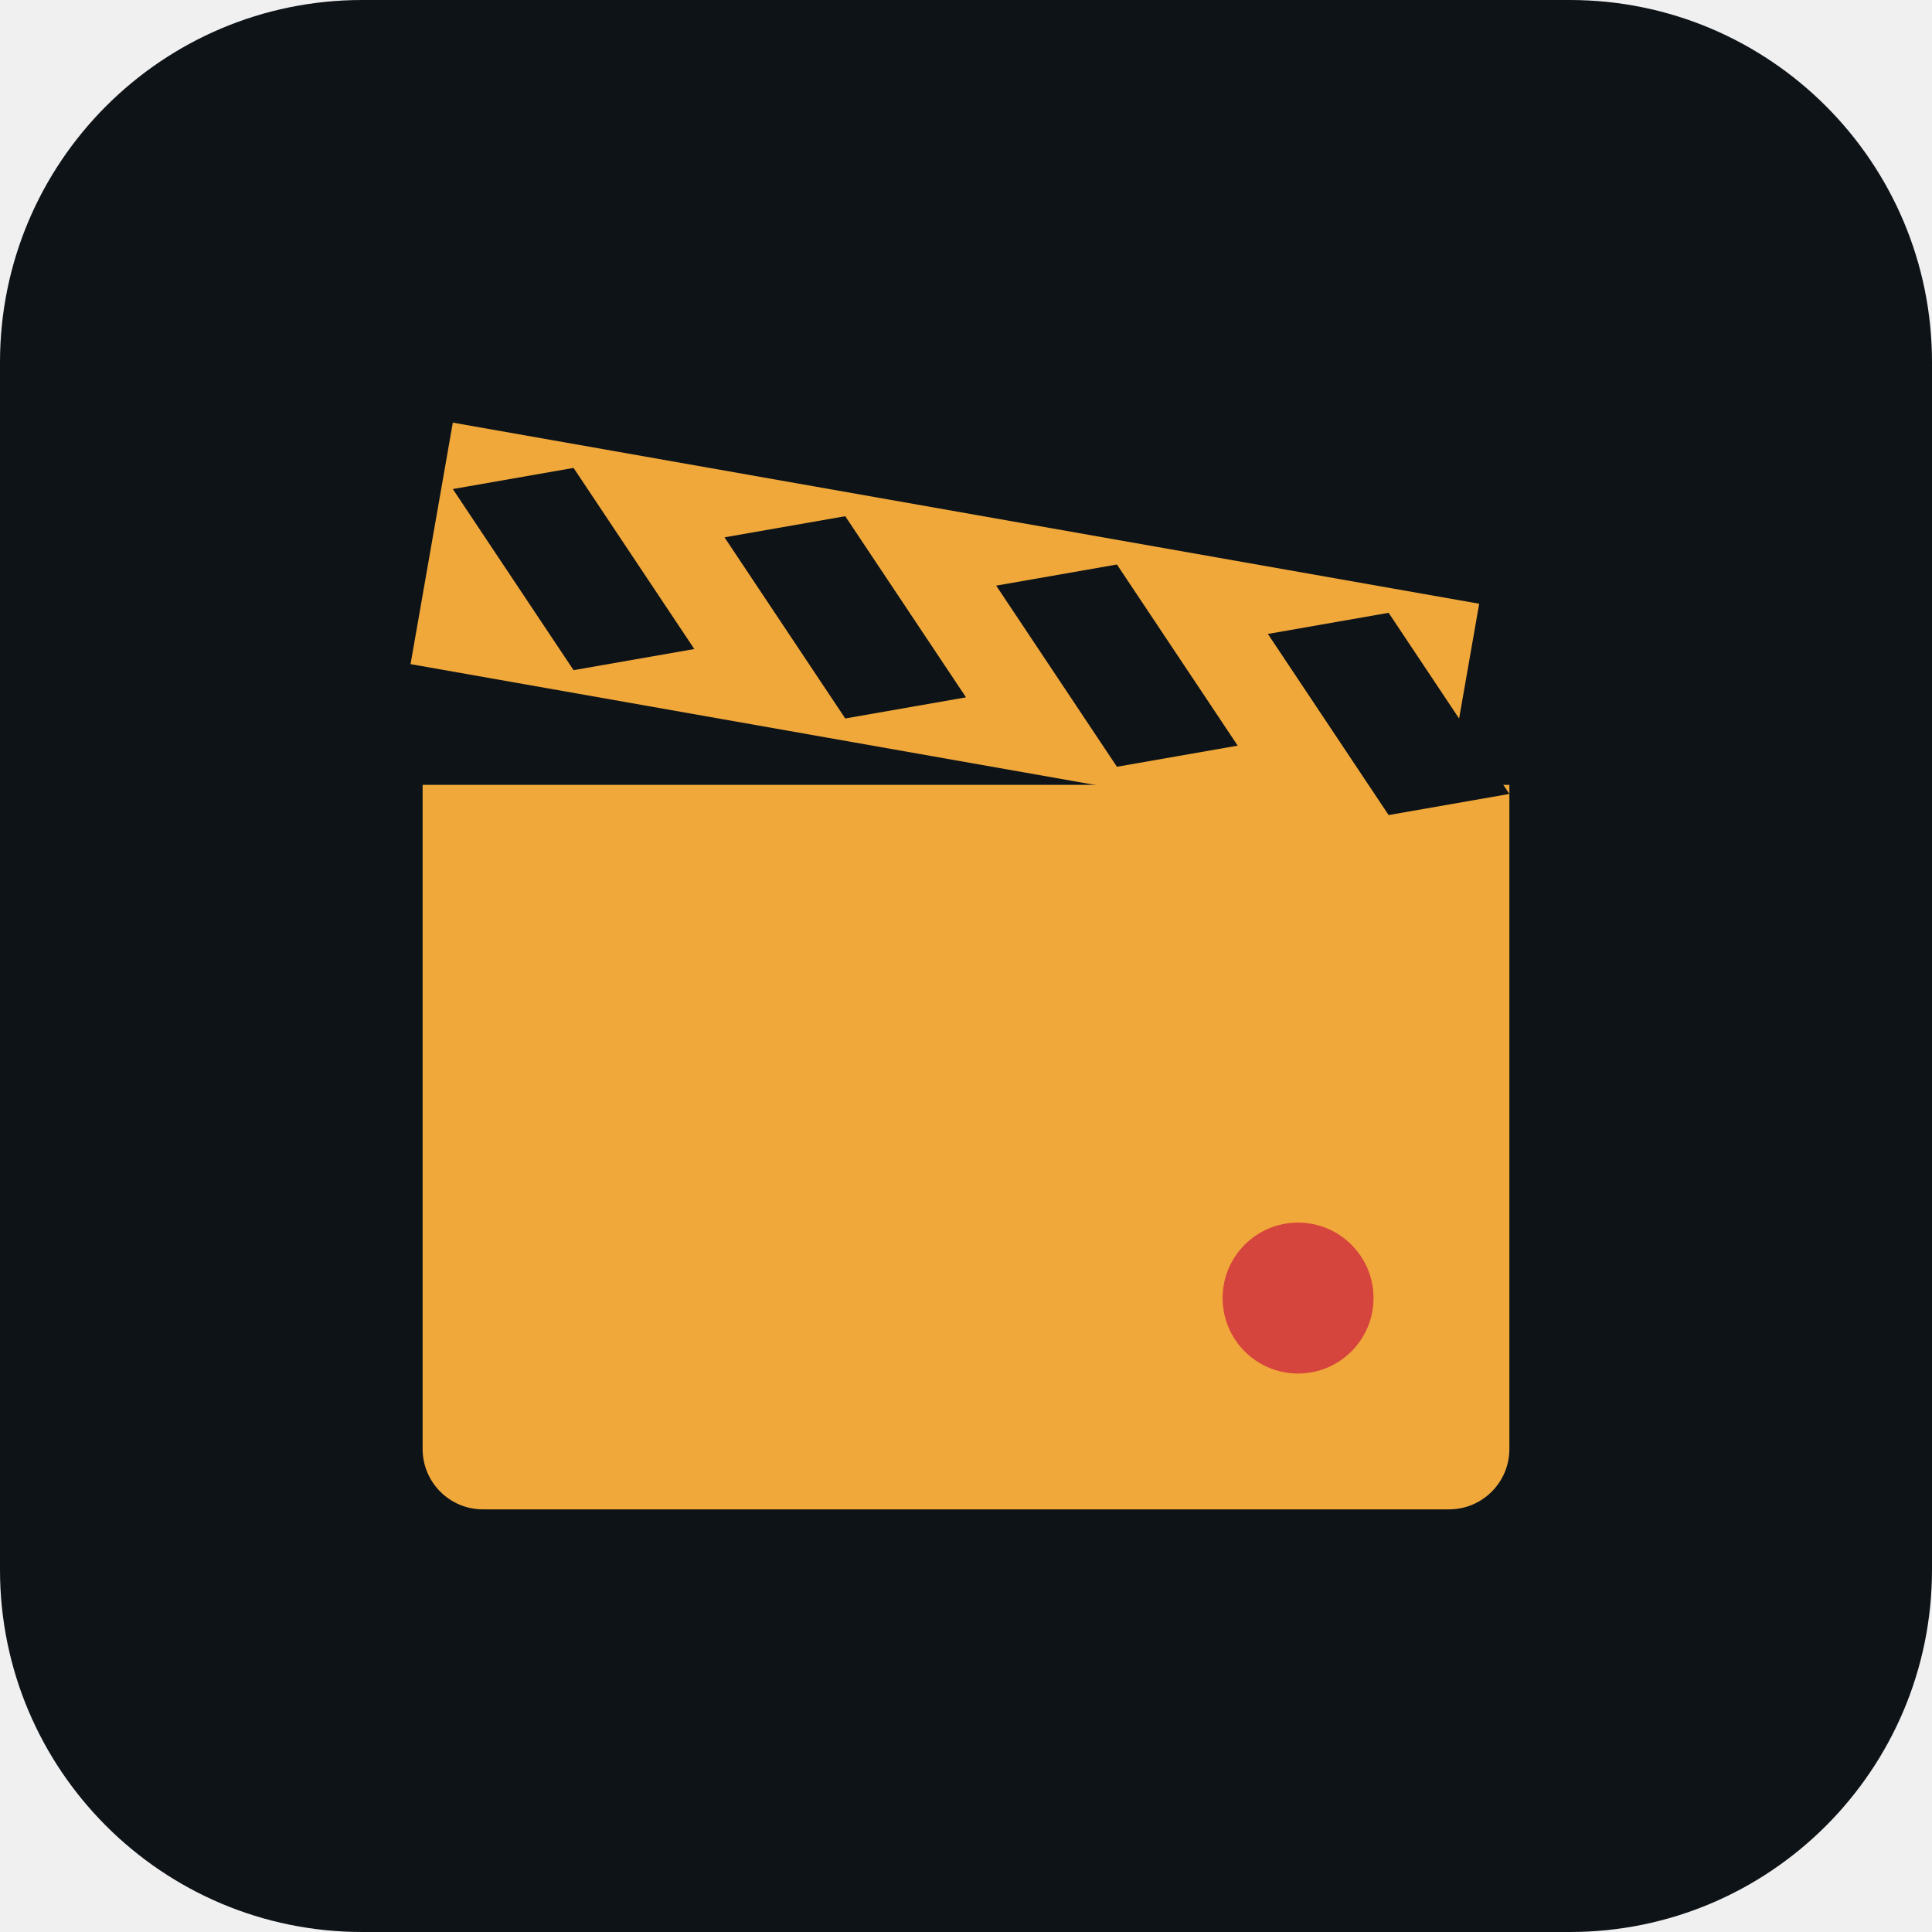
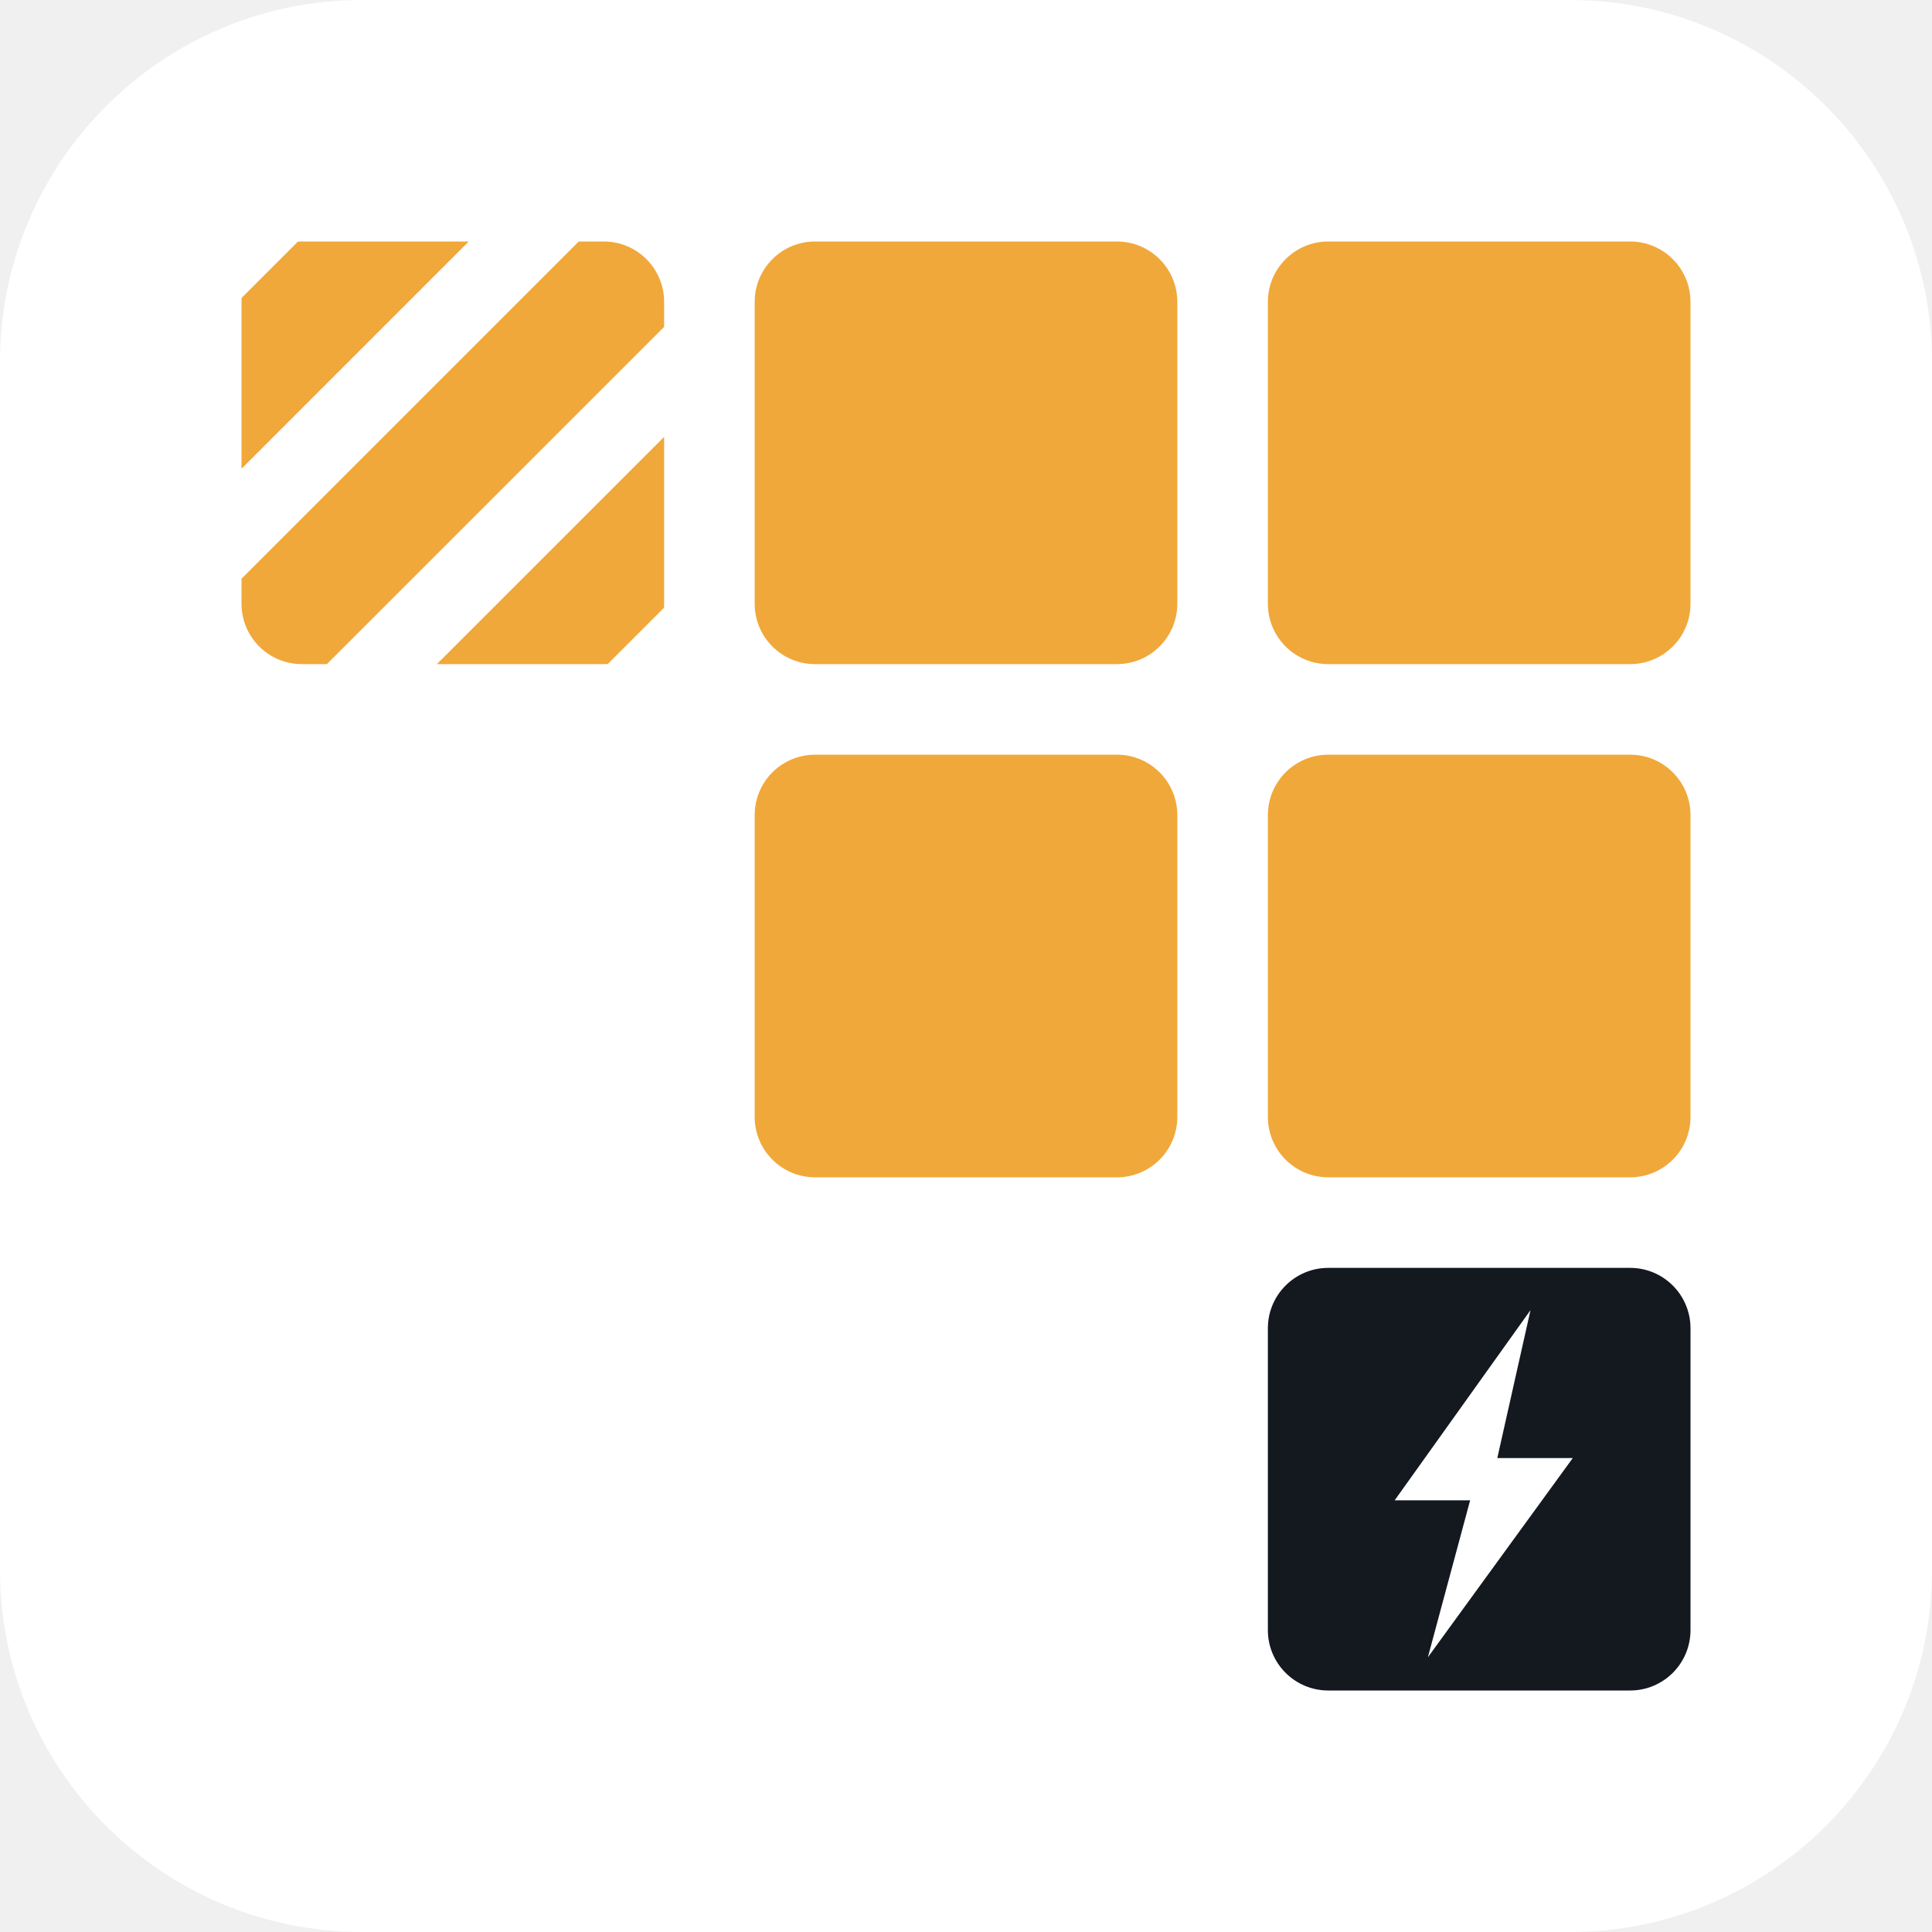
<svg xmlns="http://www.w3.org/2000/svg" viewBox="0 0 64 64">
-   <rect width="64" height="64" rx="12" fill="#0E1318" />
-   <path d="M14 26h36v22a2 2 0 0 1-2 2H16a2 2 0 0 1-2-2V26z" fill="#F0A83B" />
-   <path d="m15 14 34 6-1.4 8-34-6L15 14z" fill="#F0A83B" />
-   <path d="m19 15.5 4 6-4 .7-4-6 4-.7zm9 1.6 4 6-4 .7-4-6 4-.7zm9 1.6 4 6-4 .7-4-6 4-.7zm9 1.6 4 6-4 .7-4-6 4-.7z" fill="#0E1318" />
-   <circle cx="43" cy="43" r="2.5" fill="#D6453D" />
+   <rect width="64" height="64" rx="12" fill="#FFFFFF" />
+   <defs>
+     <clipPath id="s">
+       <rect x="8" y="8" width="14" height="14" rx="2" />
+     </clipPath>
+   </defs>
+   <g clip-path="url(#s)" stroke="#F0A83B" stroke-width="4" fill="none">
+     <path d="M-9.3 30 30 -9.3M0 30 30 0M9.3 30 30 9.3" />
+   </g>
+   <rect x="25" y="8" width="14" height="14" rx="2" fill="#F0A83B" />
+   <rect x="42" y="8" width="14" height="14" rx="2" fill="#F0A83B" />
+   <rect x="25" y="25" width="14" height="14" rx="2" fill="#F0A83B" />
+   <rect x="42" y="25" width="14" height="14" rx="2" fill="#F0A83B" />
+   <rect x="42" y="42" width="14" height="14" rx="2" fill="#141920" />
+   <path d="M50.7 43.4 46.2 49.7h2.5l-1.4 5.2 4.8-6.6h-2.5z" fill="#FFFFFF" />
</svg>
